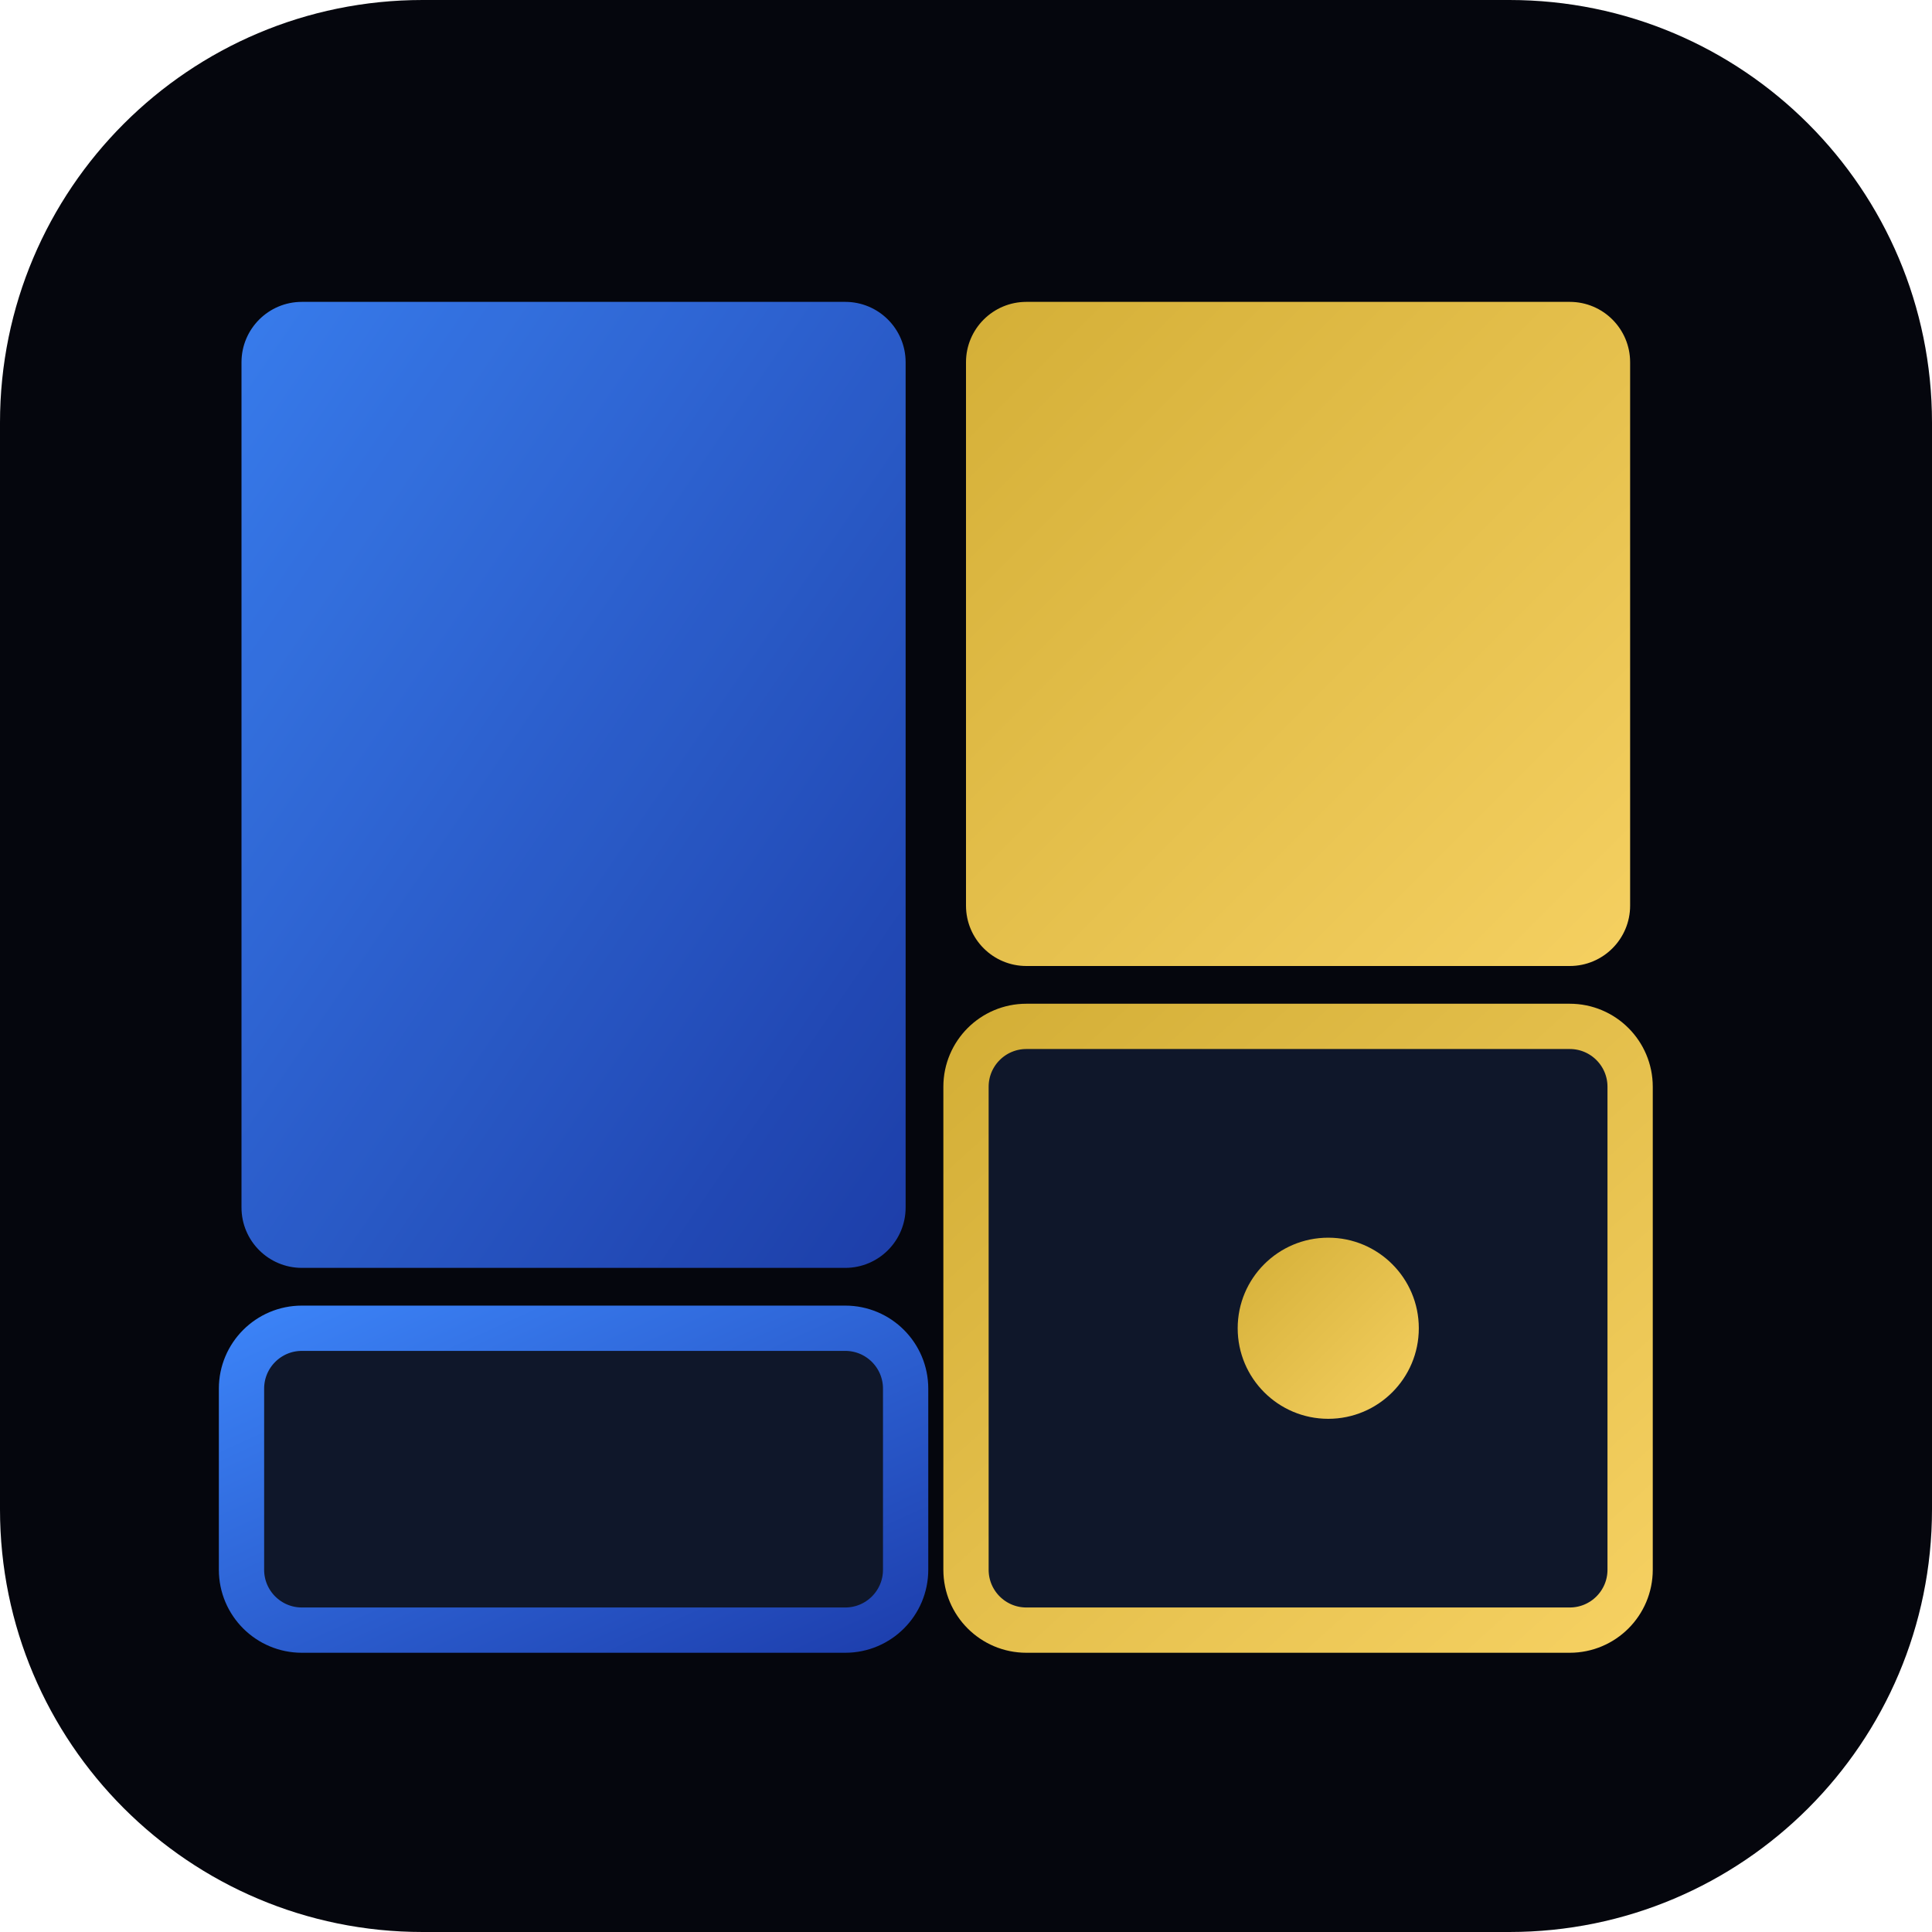
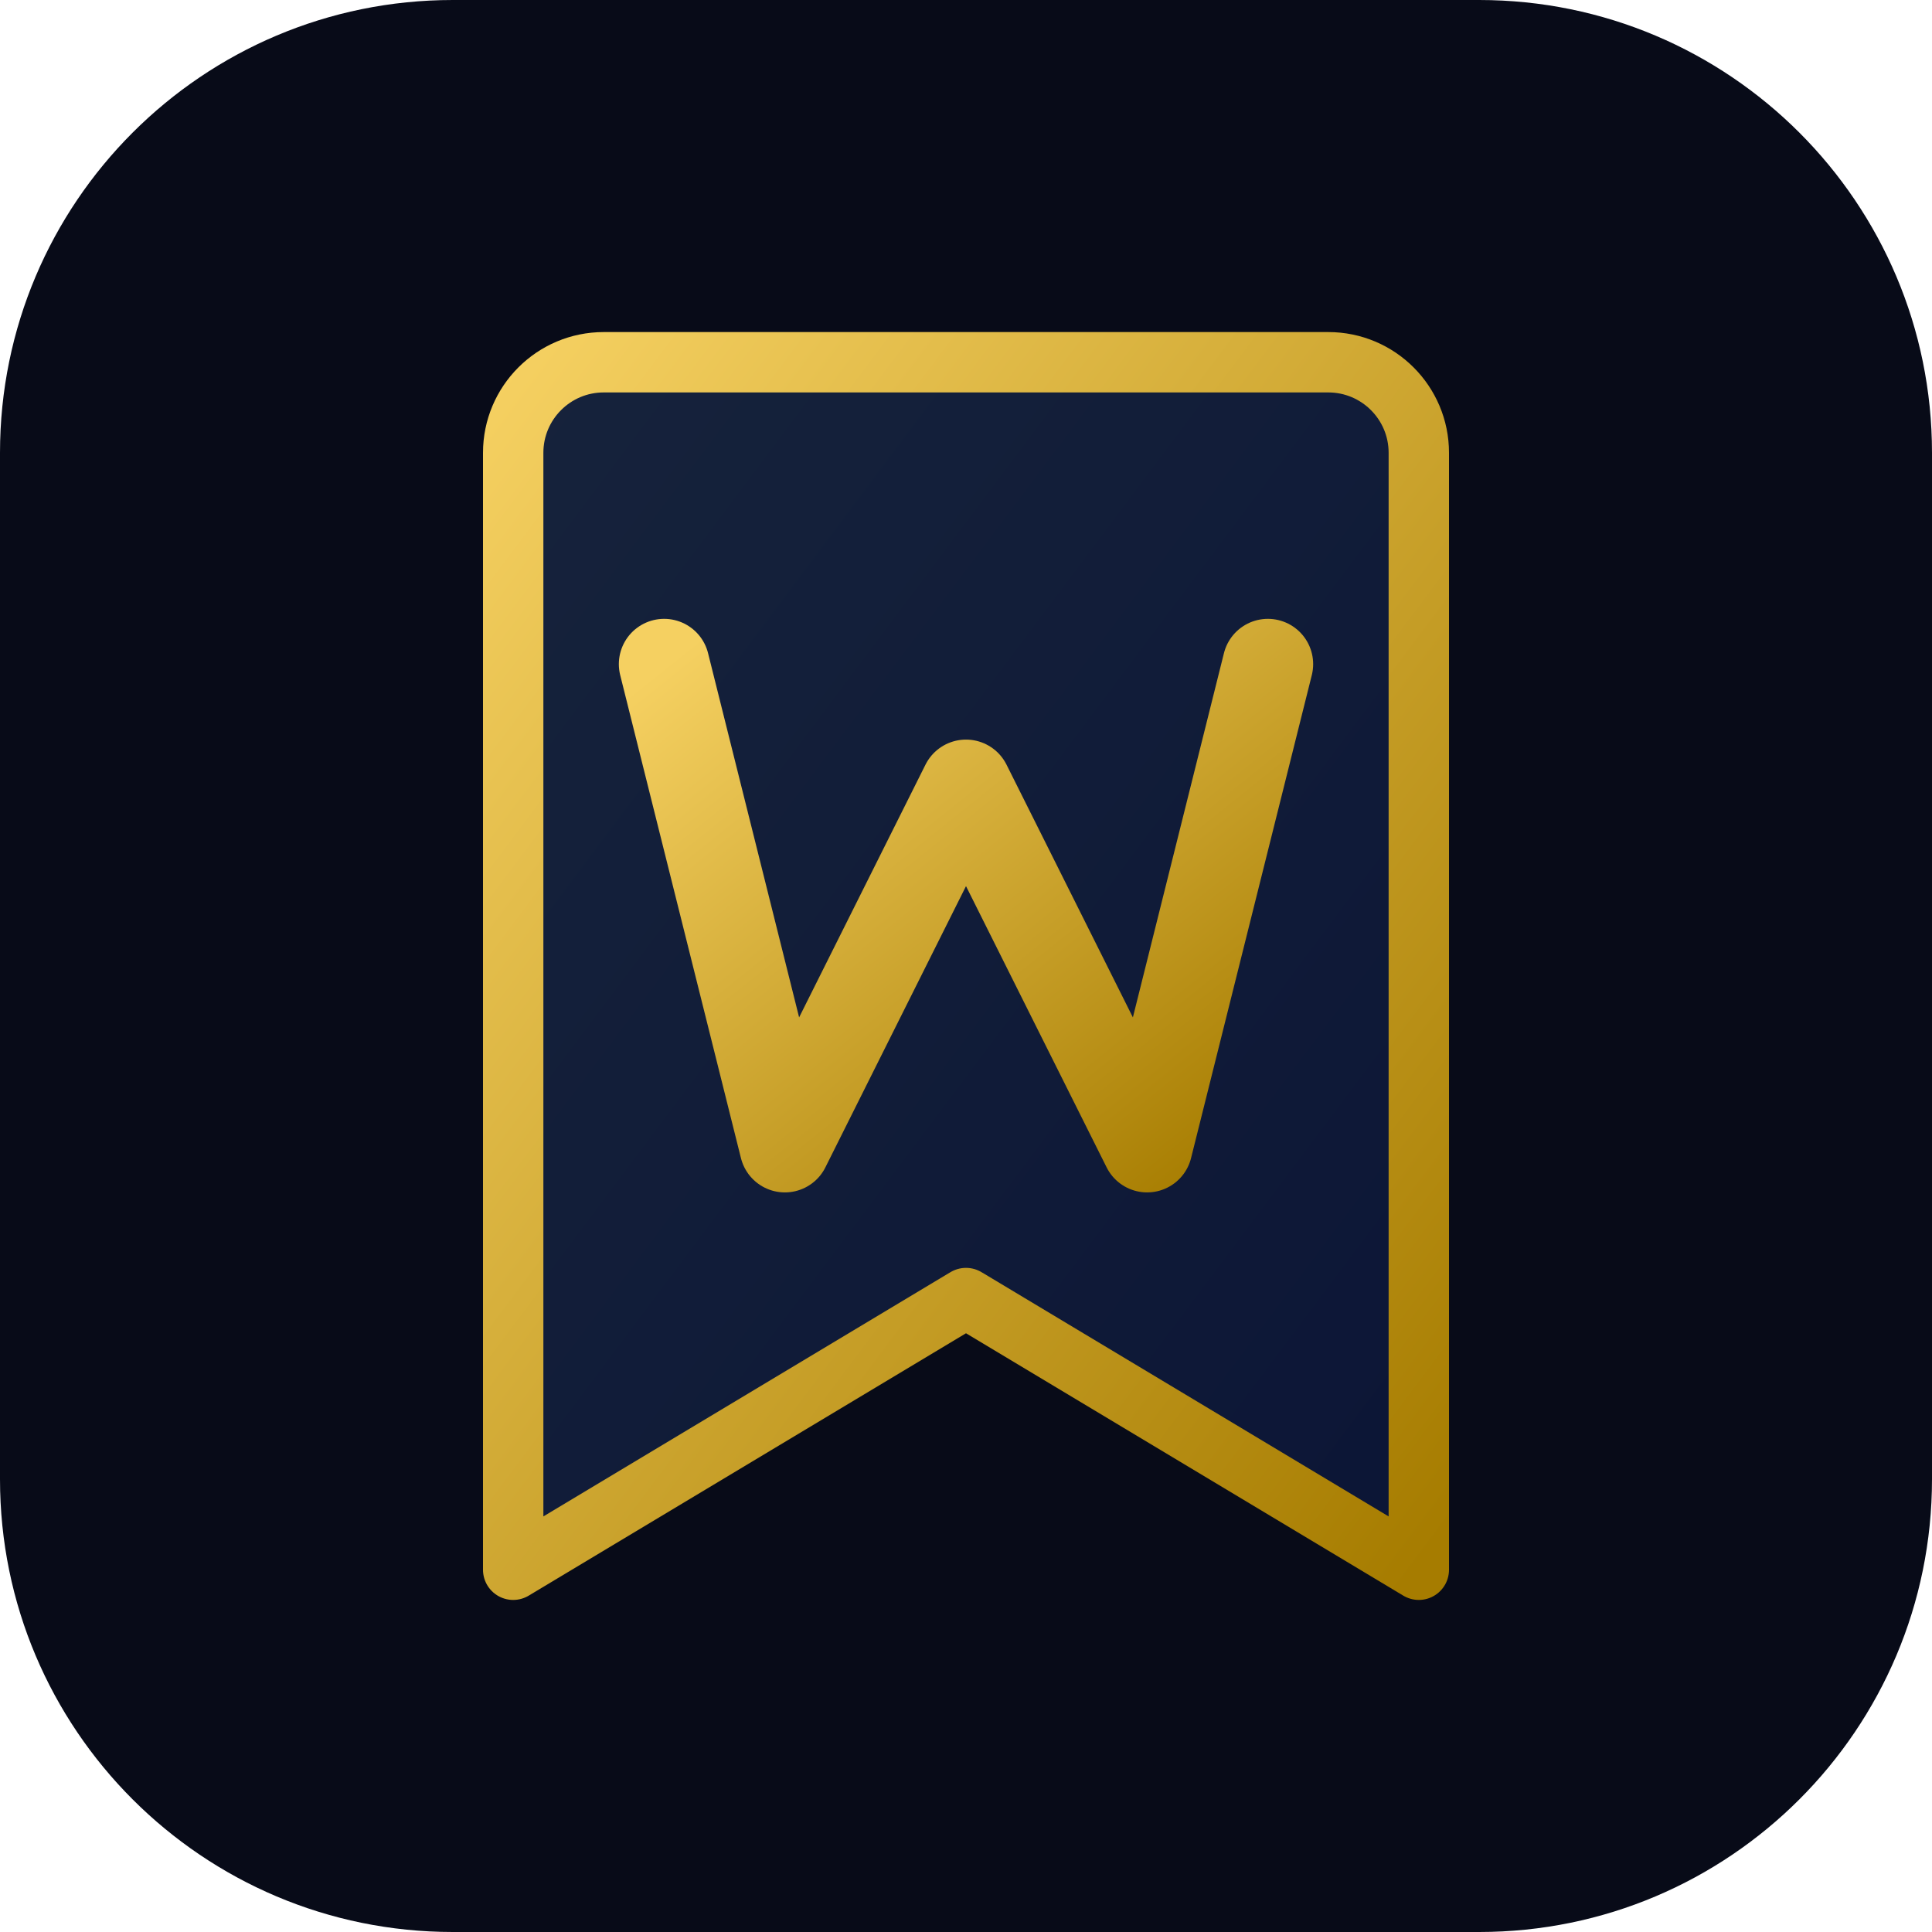
<svg xmlns="http://www.w3.org/2000/svg" viewBox="0 0 64 64">
  <defs>
    <linearGradient id="g" x1="0" x2="1" y1="0" y2="1">
-       <stop offset="0" stop-color="#d4af37" />
-       <stop offset="1" stop-color="#f5d061" />
+       <stop offset="0" stop-color="#f5d061" />
+       <stop offset="1" stop-color="#a67c00" />
    </linearGradient>
    <linearGradient id="b" x1="0" x2="1" y1="0" y2="1">
-       <stop offset="0" stop-color="#3b82f6" />
-       <stop offset="1" stop-color="#1e40af" />
+       <stop offset="0" stop-color="#60a5fa" />
+       <stop offset="1" stop-color="#1d4ed8" />
    </linearGradient>
  </defs>
-   <rect width="64" height="64" rx="14" fill="#05060d" />
-   <rect x="8" y="10" width="22" height="32" rx="2" fill="url(#b)" opacity="0.95" />
-   <rect x="32" y="10" width="22" height="22" rx="2" fill="url(#g)" />
-   <rect x="32" y="34" width="22" height="20" rx="2" fill="#0f172a" stroke="url(#g)" stroke-width="1.5" />
-   <rect x="8" y="44" width="22" height="10" rx="2" fill="#0f172a" stroke="url(#b)" stroke-width="1.5" />
-   <circle cx="44" cy="44" r="3" fill="url(#g)" />
+   <rect width="64" height="64" rx="15" fill="#080b18" />
+   <path d="M20 12h24a3 3 0 0 1 3 3v37l-15-9-15 9V15a3 3 0 0 1 3-3z" fill="url(#b)" opacity="0.16" />
+   <path d="M20 12h24a3 3 0 0 1 3 3v37l-15-9-15 9V15a3 3 0 0 1 3-3z" fill="none" stroke="url(#g)" stroke-width="2" stroke-linejoin="round" />
+   <path d="M22 22l4 16 6-12 6 12 4-16" fill="none" stroke="url(#g)" stroke-width="3" stroke-linecap="round" stroke-linejoin="round" />
</svg>
